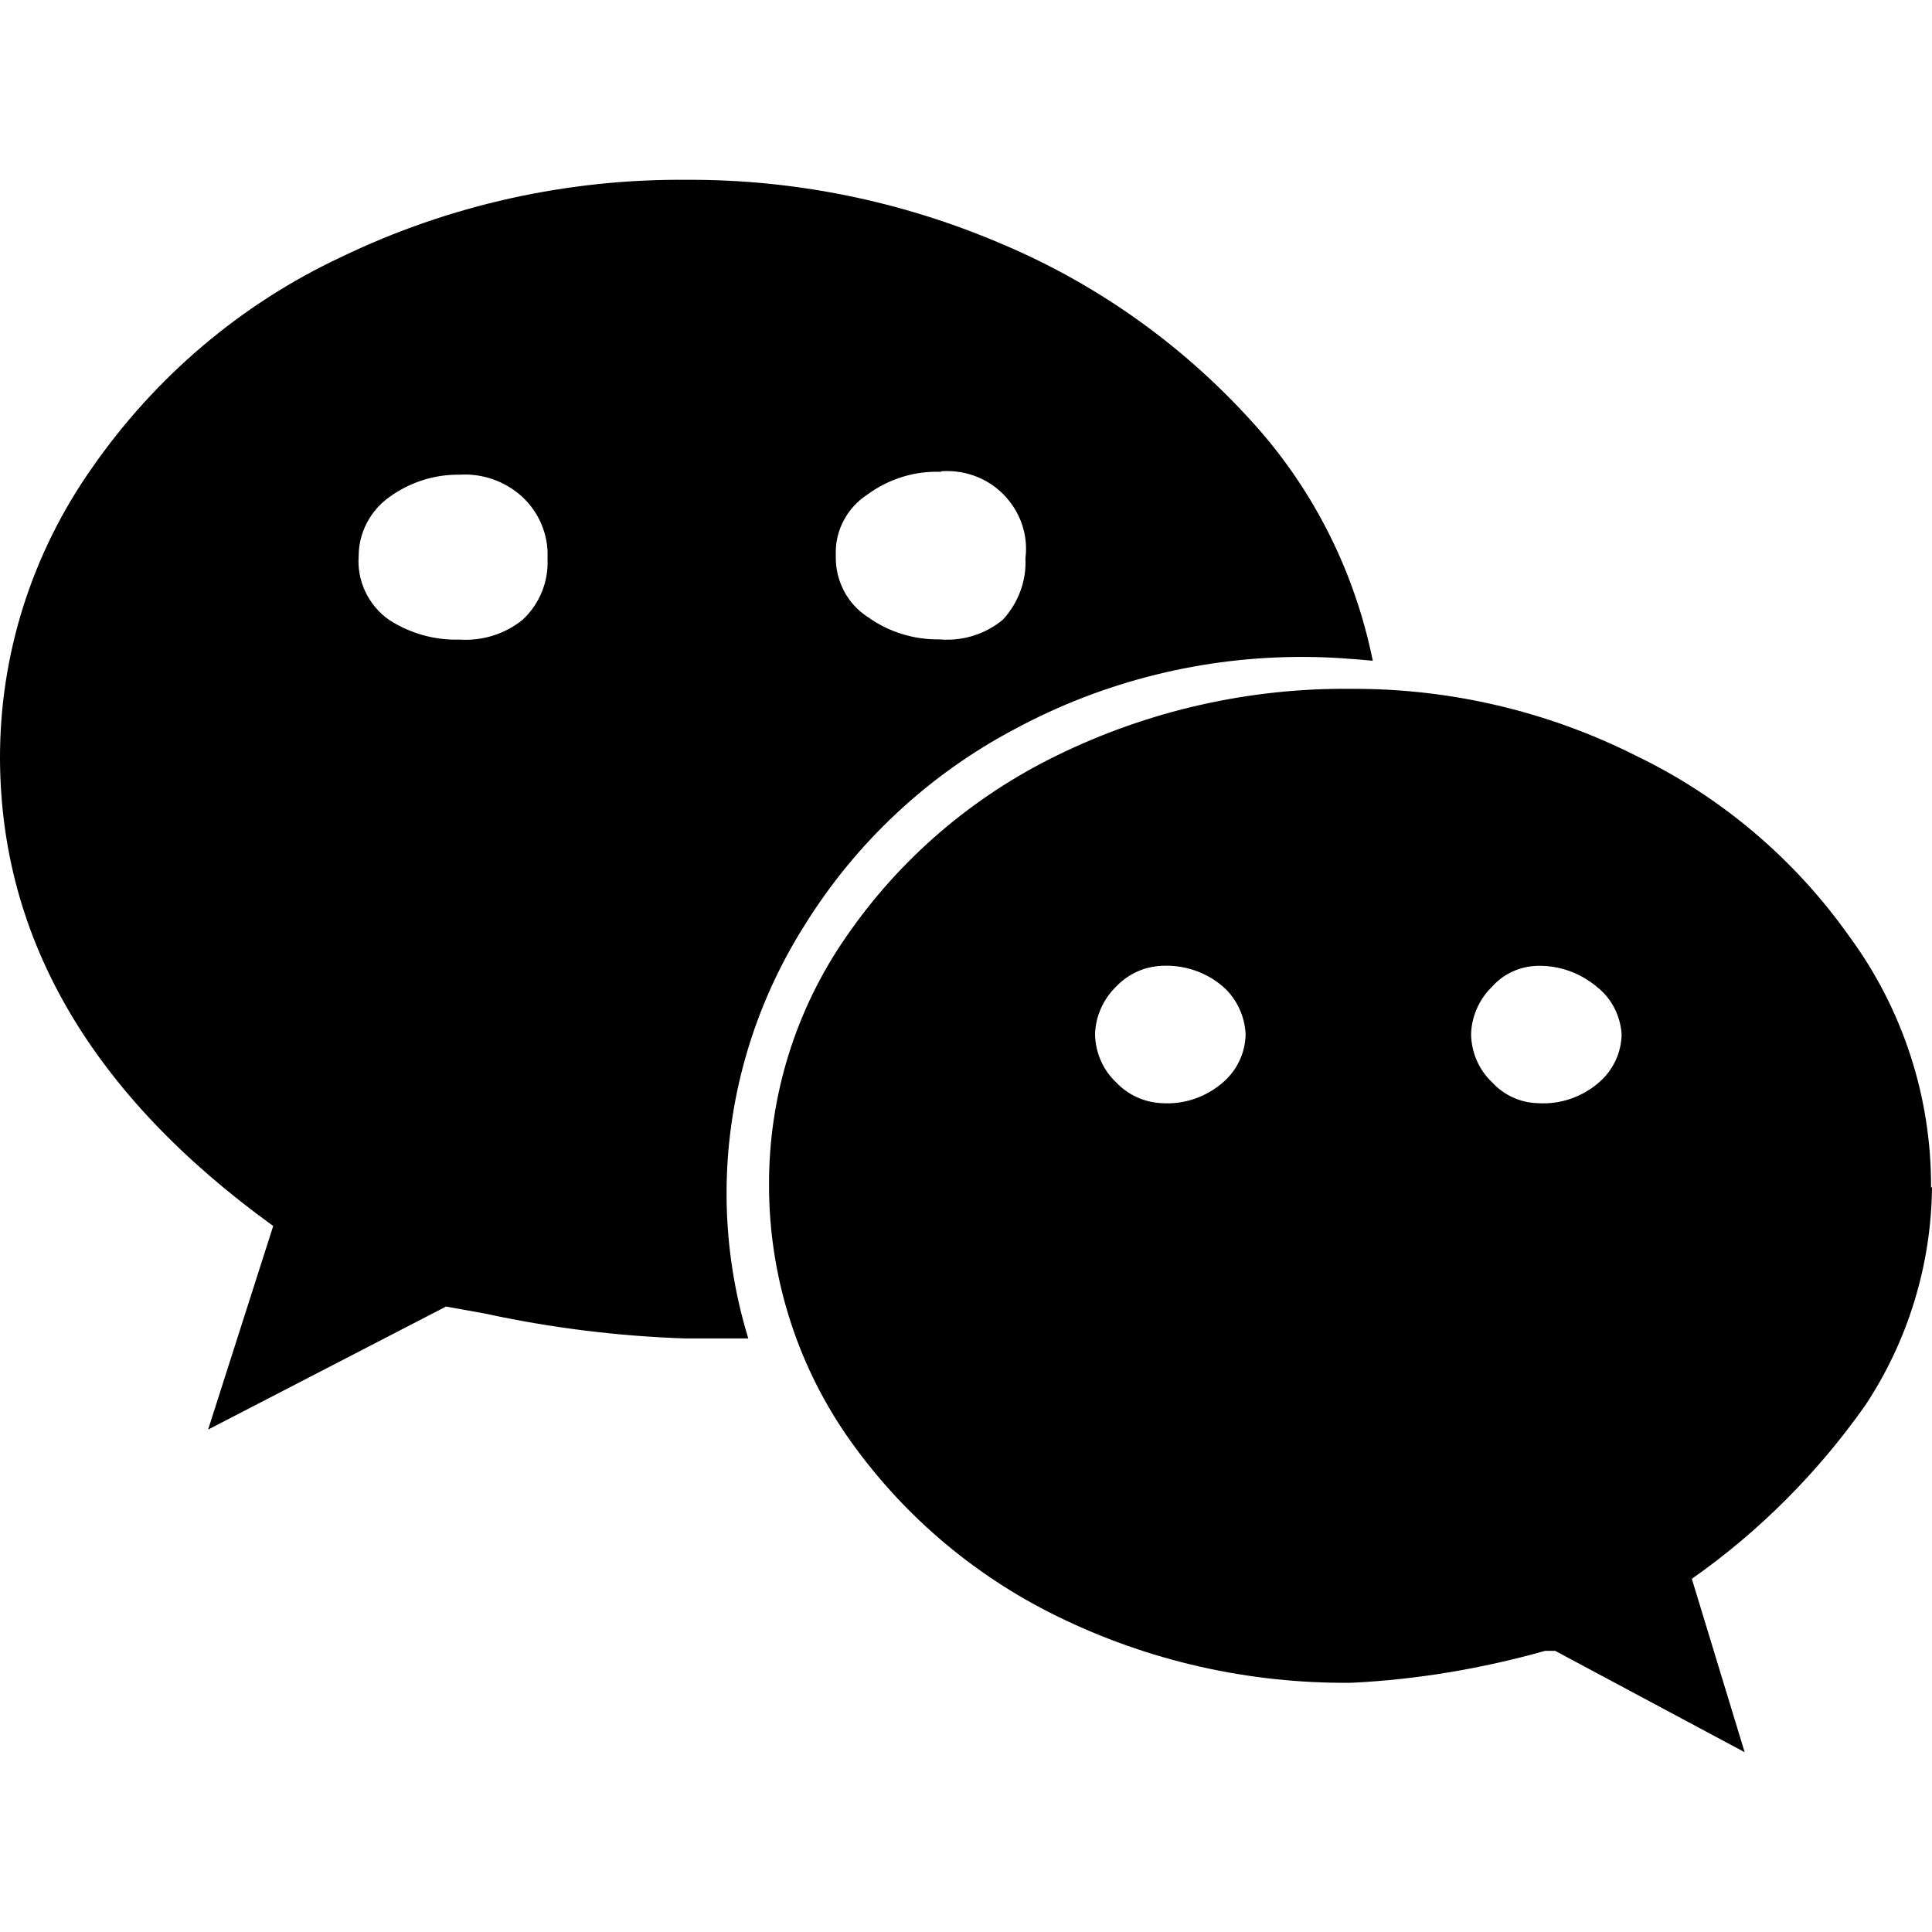
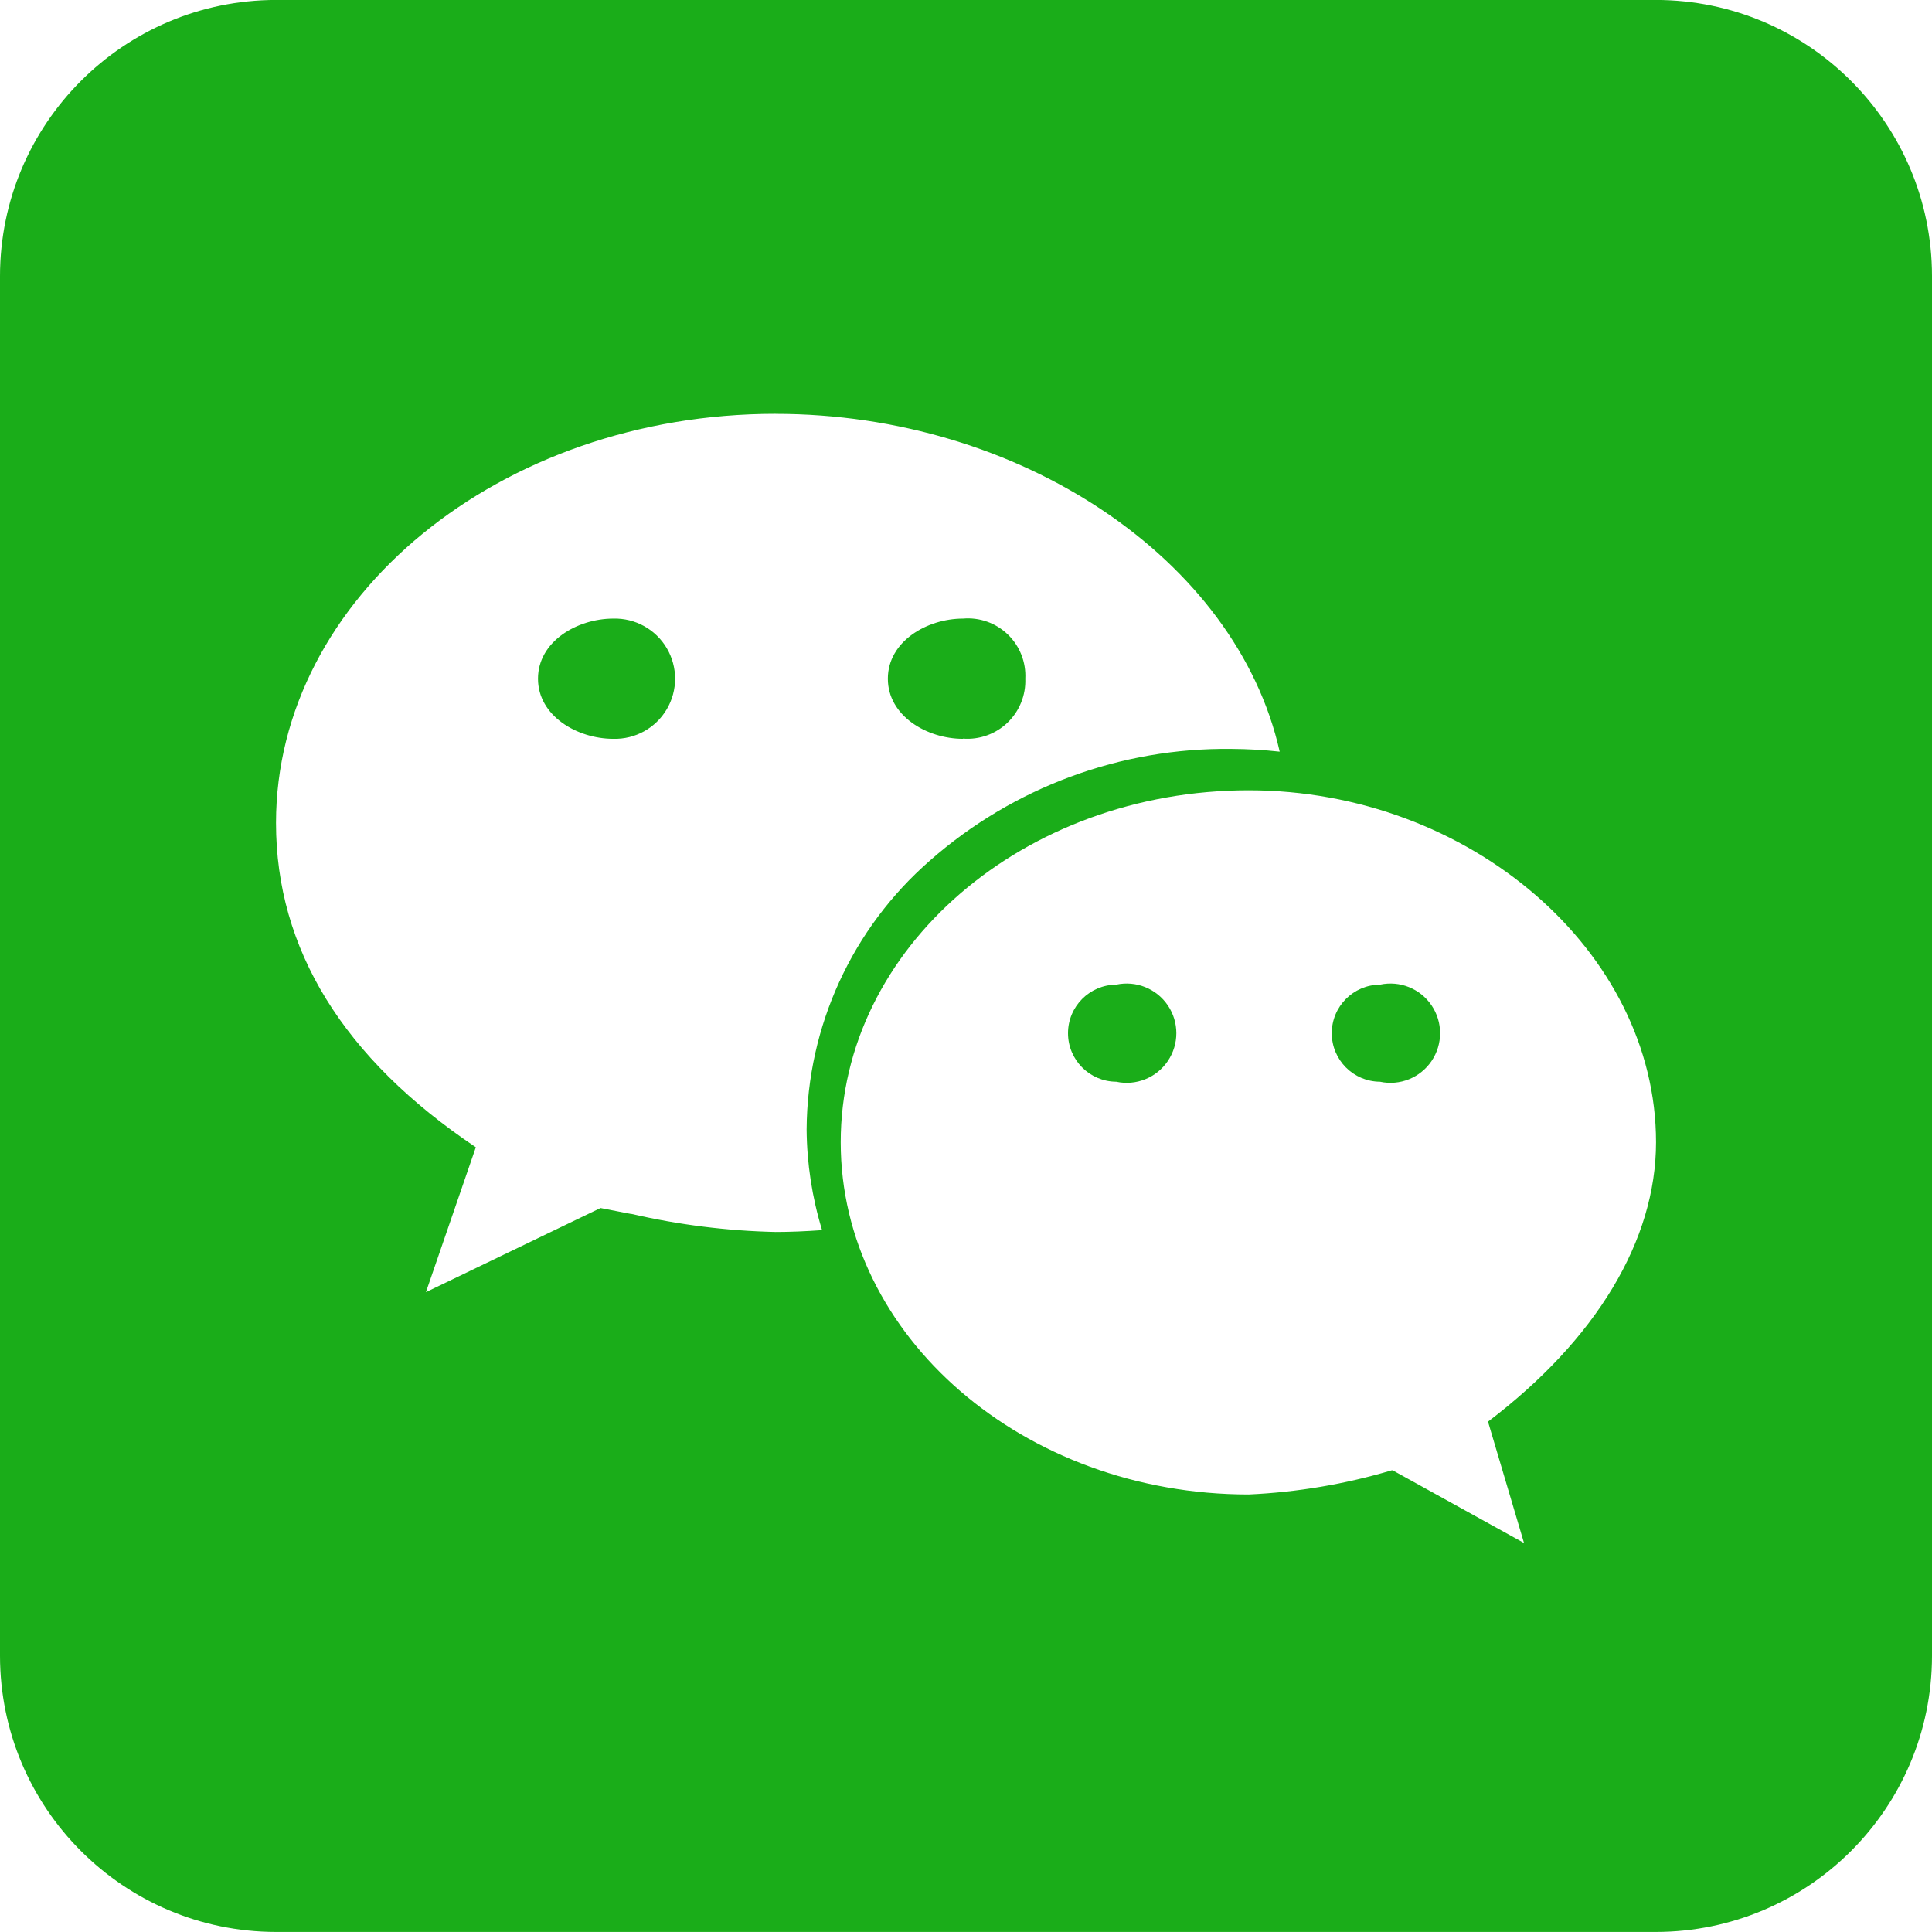
- <svg xmlns="http://www.w3.org/2000/svg" t="1601001109039" class="icon" viewBox="0 0 1024 1024" version="1.1" p-id="2379" width="200" height="200">
+ <svg xmlns="http://www.w3.org/2000/svg" t="1601042240297" class="icon" viewBox="0 0 1024 1024" version="1.1" p-id="3155" width="200" height="200">
  <defs>
    <style type="text/css" />
  </defs>
-   <path d="M692.102 348.2c-53.7-0.4-106.9 12.7-154.2 38.2-45.7 24.1-84.3 60.2-111.5 104.1-27.3 43.2-41.7 93.1-41.3 144.1 0.2 25.3 4.1 50.6 11.5 74.8h-33.5c-35.6-1.2-71.2-5.6-106.1-13.2l-20.6-3.7-126.1 65.2 34.5-107.9C48.502 580.2 0.402 497.7 0.002 402.3c-0.2-55.3 16.9-109 48.7-154.2 33.5-48.3 79-87 132.2-111.9 57.2-27.6 120.1-41.5 183.6-40.9 56.8-0.2 113.1 11.3 165.3 33.5 49.8 20.8 94.6 52.2 131.2 91.9 33.9 36.2 56.8 81 66.6 129.5-11.2-1-23.3-2-35.5-2zM243.502 339c12.1 0.8 24.1-2.9 33.5-10.5 9-8.4 13.8-20.2 13.2-32.5 0.6-12.3-4.3-24.1-13.2-32.5-9.1-8.4-21.2-12.7-33.5-11.9-13.4-0.2-26.5 4.1-37.2 11.9-10.1 7.2-16.2 18.9-16.2 31.2-1 13.3 5.2 26.2 16.2 33.9 11 7.1 24 10.8 37.2 10.4zM1024.002 629.3c-0.4 41.1-12.7 81.4-35.4 115.6-25.1 35.6-56.1 66.8-91.9 91.9l28 91.9L824.302 875h-5.4c-33.5 9.4-67.7 15.2-102.4 16.9-54.3 0.6-107.9-11.5-156.5-35.4-44.8-22-83.1-54.9-111.5-96-26.7-38.9-40.9-85.1-40.9-132.2-0.2-47.1 14-93.1 40.9-131.8 28.2-41.1 66.8-74.2 111.5-96 48.7-23.9 102.4-36 156.5-35.4 52.2-0.2 103.8 11.9 150.5 35.4 45.3 21.8 84.3 54.9 113.3 96 28.2 38.4 43.4 84.9 43.2 132.8h0.5zM498.802 250.1c-14-0.6-27.6 3.7-38.9 11.9-11.1 7.2-17.5 19.5-16.9 32.5-0.4 13 6 25.5 16.9 32.5 11.1 8 24.5 12.1 38.2 11.9 12.1 1 24.1-2.7 33.5-10.5 8.2-9 12.5-20.6 11.9-32.5 1.6-12.7-2.9-25.1-11.9-34.1s-21.6-13.2-34.1-11.9h1.4v0.2z m117 334.6c11.9 0.8 23.6-3.3 32.5-11.1 7.4-6.4 11.7-15.6 11.9-25.3-0.4-9.7-4.7-18.9-11.9-25.3-9-7.8-20.6-11.7-32.5-11.1-9.3 0.4-17.9 4.3-24.3 11.1-6.8 6.6-10.9 15.8-11.1 25.3 0.2 9.5 4.1 18.7 11.1 25.3 6.4 6.8 15.1 10.7 24.3 11.1z m199.3 0c11.9 0.8 23.6-3.3 32.5-11.1 7.4-6.4 11.7-15.6 11.9-25.3-0.6-9.9-5.4-19.3-13.2-25.3-8.8-7.4-19.9-11.3-31.2-11.1-9.3 0.2-18.1 4.1-24.3 11.1-6.8 6.6-10.9 15.8-11.1 25.3 0.2 9.5 4.1 18.7 11.1 25.3 6.2 6.8 15 10.9 24.3 11.1z m0 0" p-id="2380" />
+   <path d="M877.703 1023.974H146.297A146.476 146.476 0 0 1 0 877.678V146.271A146.476 146.476 0 0 1 146.297-0.026h731.407a146.476 146.476 0 0 1 146.297 146.297v731.407a146.476 146.476 0 0 1-146.297 146.297zM738.011 779.225l69.757 38.603-19.097-64.33c57.444-43.518 89.058-96.2 89.058-148.089 0-101.115-98.837-186.538-215.9-186.538-119.239 0-216.232 83.682-216.232 186.538s96.994 186.691 216.232 186.691a316.298 316.298 0 0 0 75.798-12.799h0.41zM411.09 219.33c-145.913 0-264.793 97.275-264.793 216.847 0 66.889 35.608 124.717 105.902 171.895l-26.443 76.796 92.539-44.593c4.249 0.794 8.345 1.613 12.339 2.406l3.737 0.717h0.307a376.711 376.711 0 0 0 76.387 9.574c7.552 0 15.59-0.333 24.652-0.973a187.485 187.485 0 0 1-8.192-53.373 190.557 190.557 0 0 1 65.456-142.585 237.505 237.505 0 0 1 159.685-59.107 245.005 245.005 0 0 1 25.599 1.459c-22.936-102.062-137.747-179.037-267.174-179.037z m320.342 354.005a25.727 25.727 0 0 1 0-51.453 26.315 26.315 0 1 1 0 51.453z m-139.795 0a25.727 25.727 0 0 1 0-51.453 26.315 26.315 0 1 1 0 51.453z m-81.25-181.751c-19.148 0-39.806-12.185-39.806-31.87s20.658-31.845 39.806-31.845a30.437 30.437 0 0 1 33.048 31.845 30.718 30.718 0 0 1-33.048 31.768z m-185.335 0c-19.199 0-39.908-12.185-39.908-31.87s20.709-31.845 39.908-31.845a31.87 31.87 0 1 1 0 63.715z" fill="#1AAD19" p-id="3156" />
</svg>
